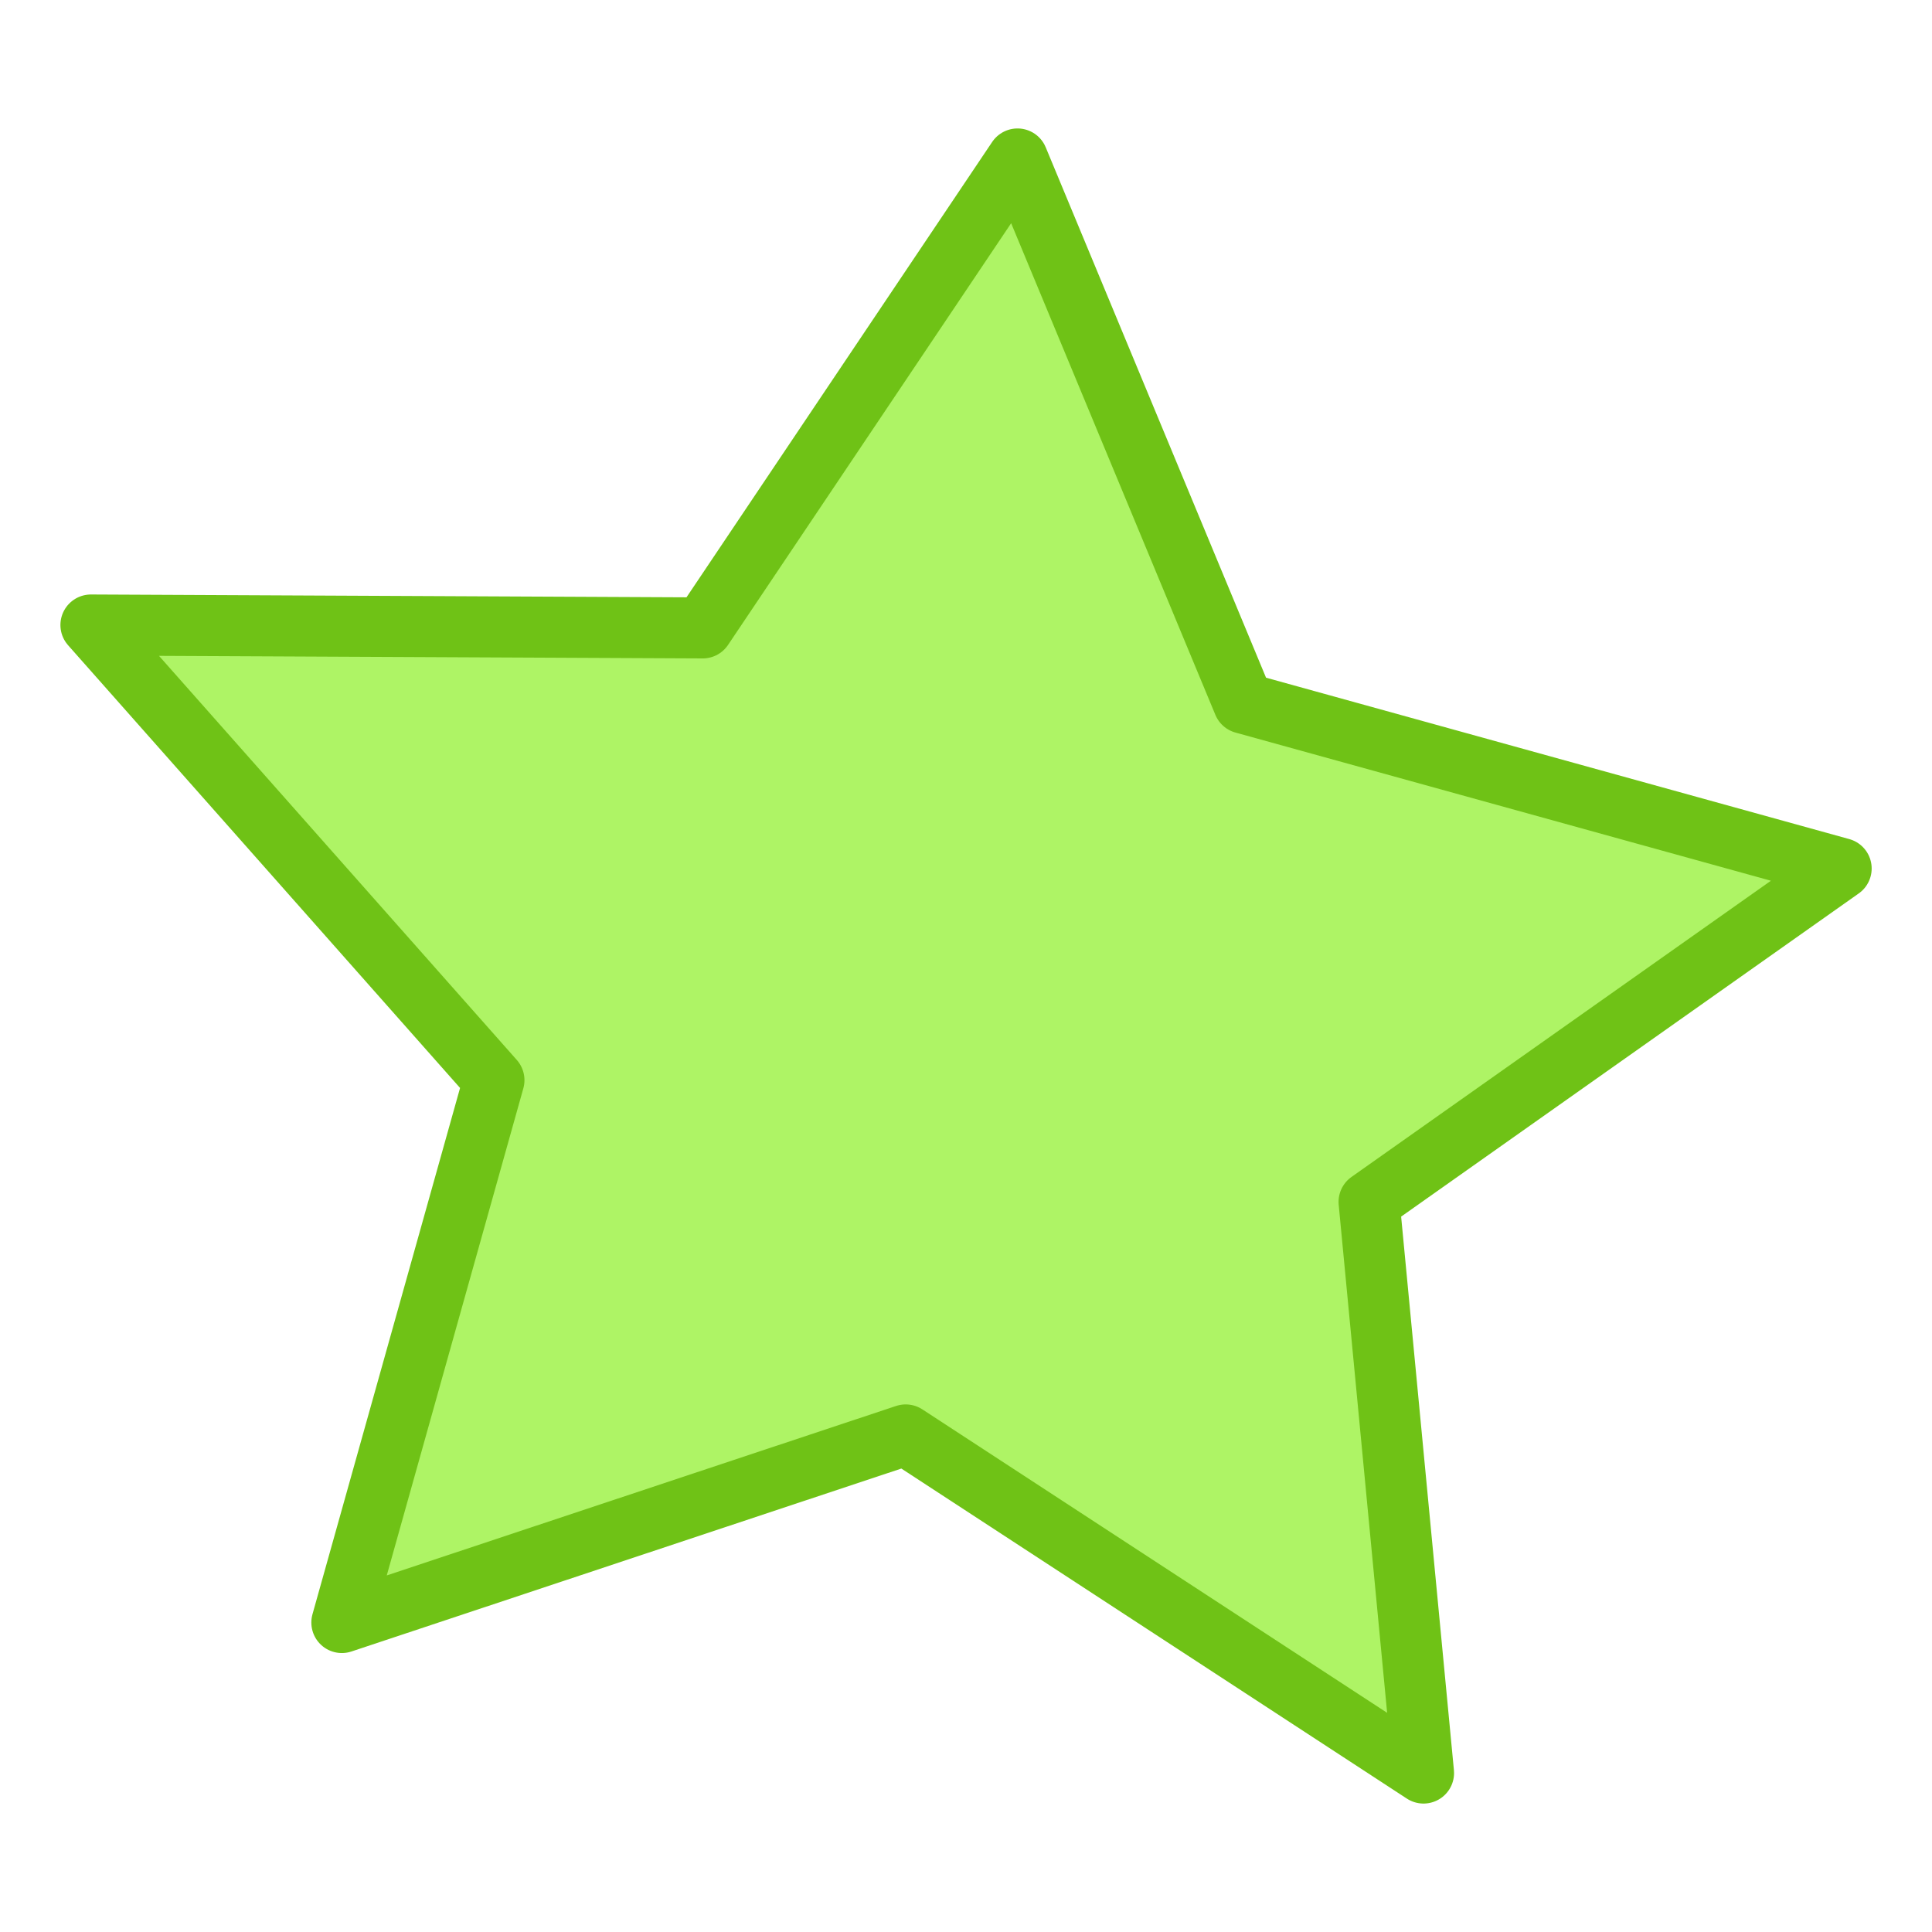
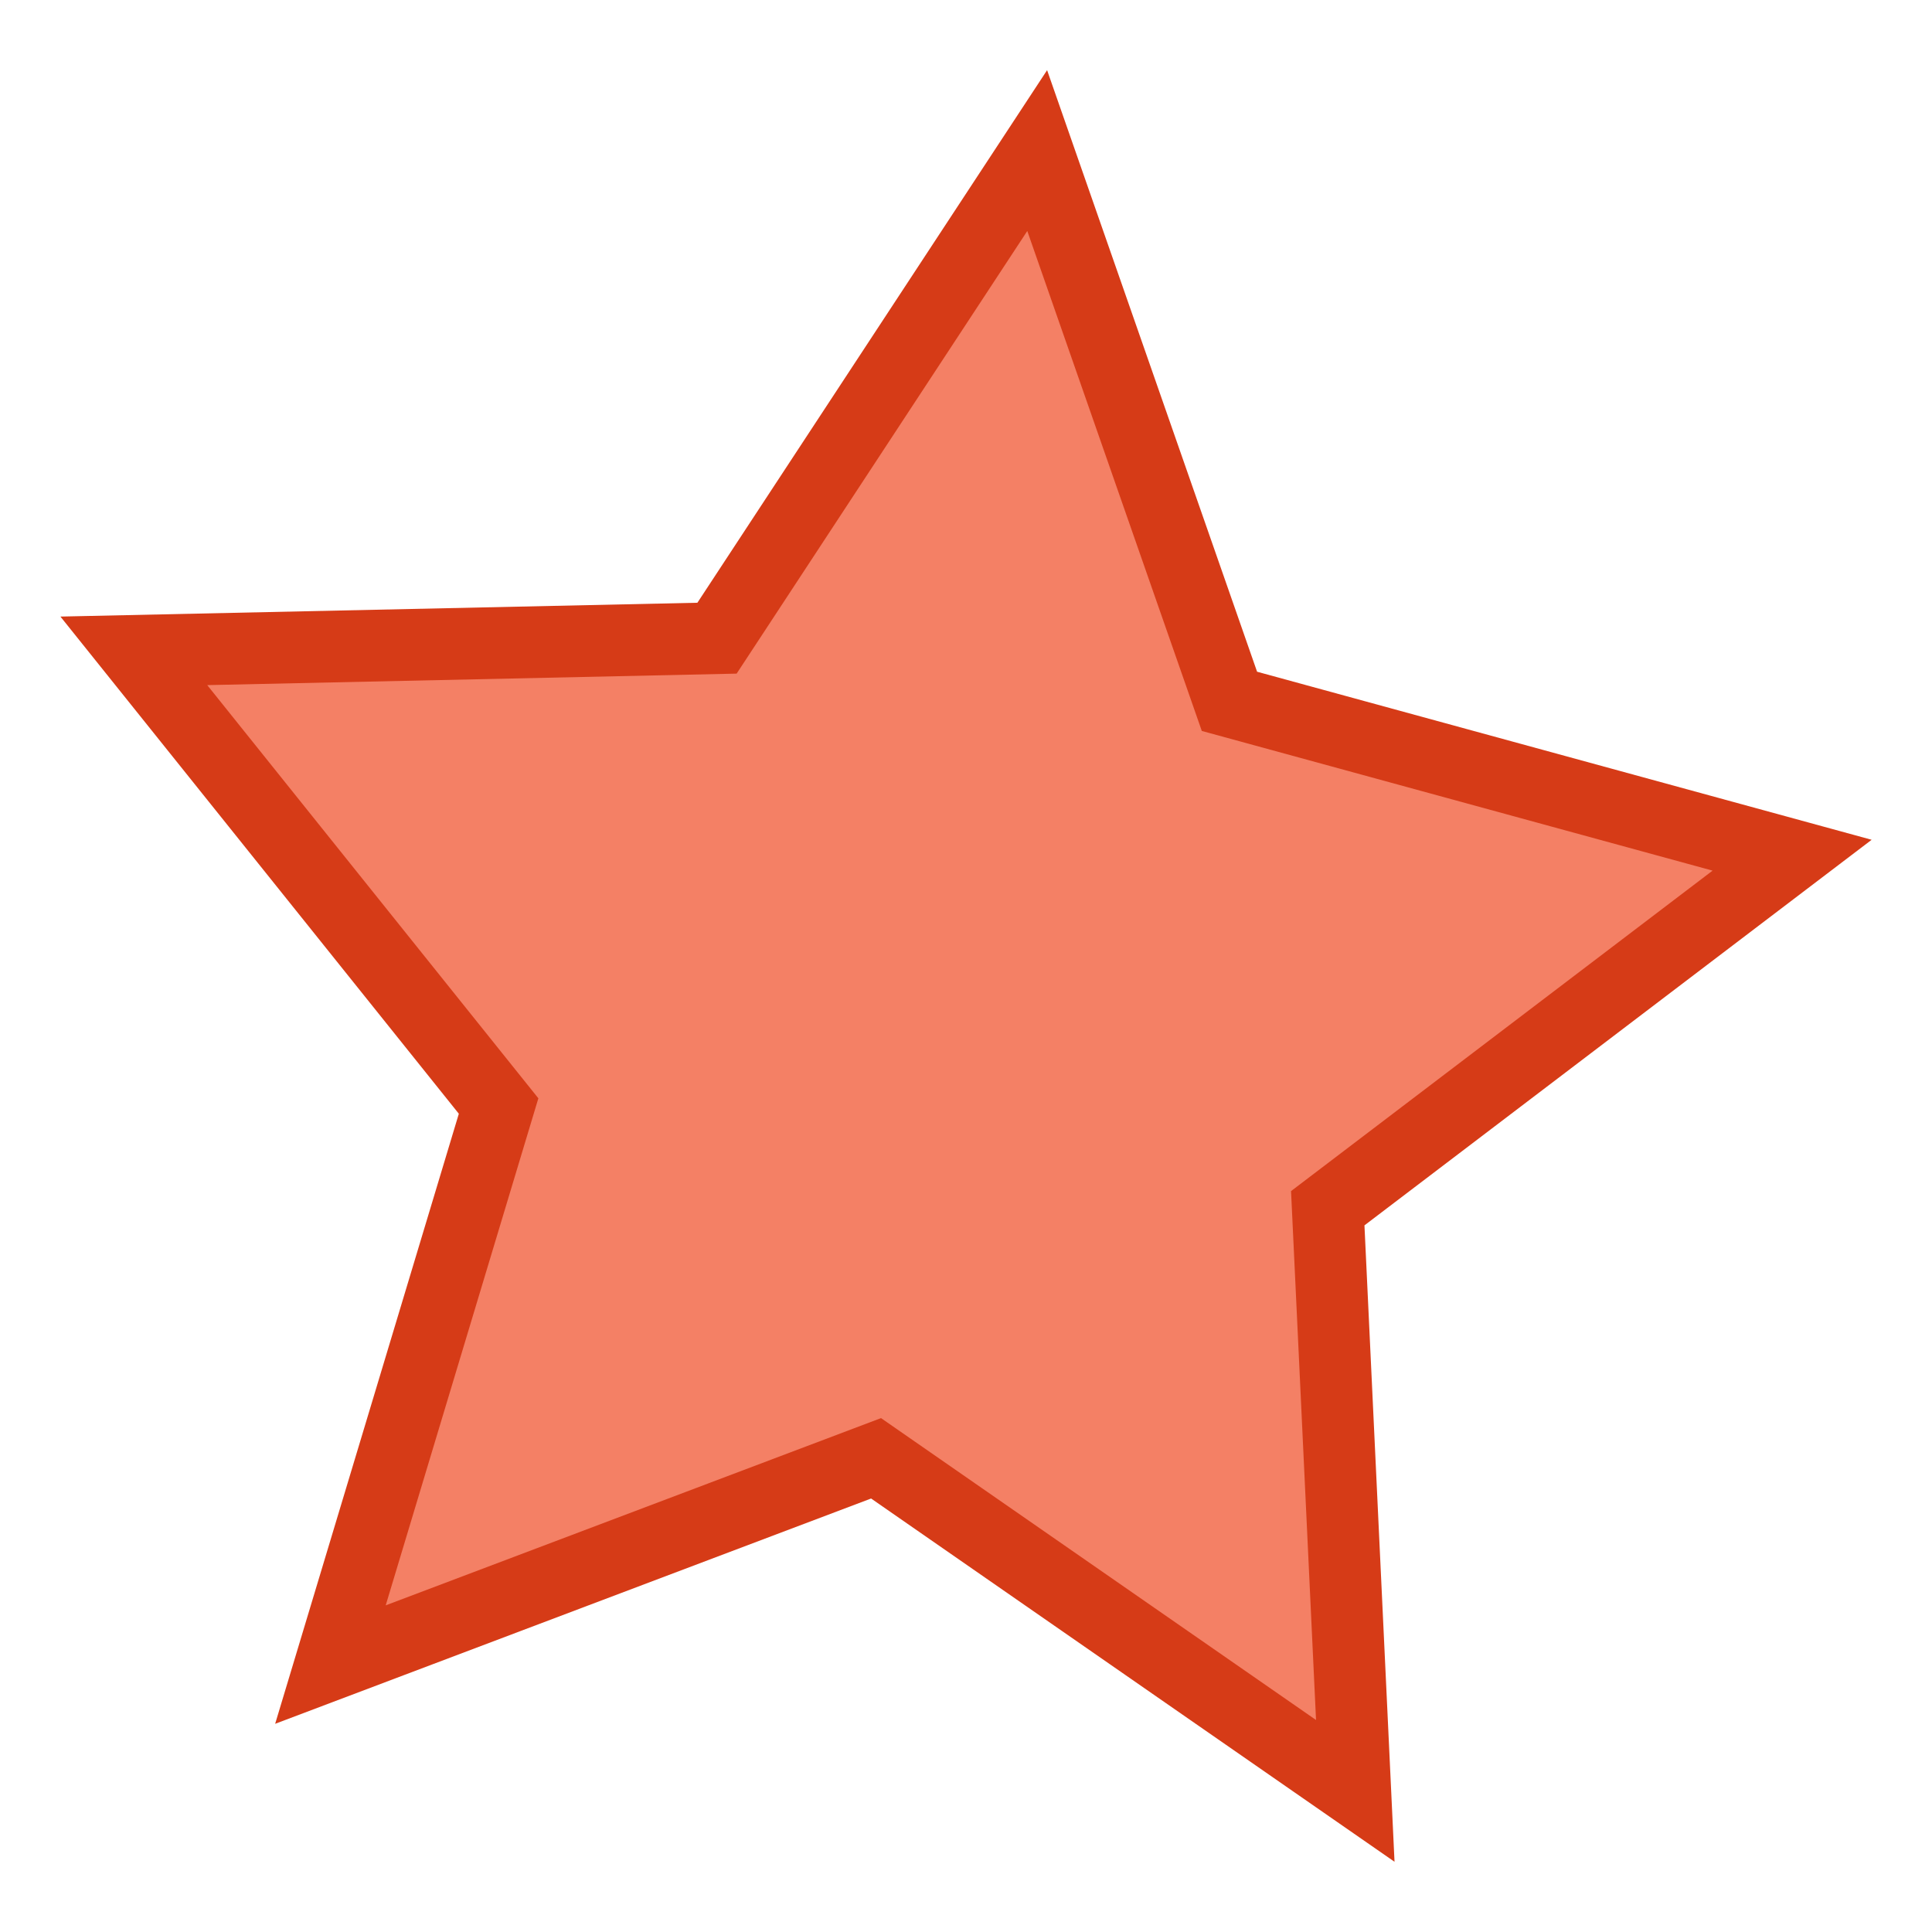
<svg xmlns="http://www.w3.org/2000/svg" width="32" height="32" id="svg2" version="1.0">
  <defs id="defs4" />
  <g id="layer1" transform="translate(-144.9698,-124.6179)">
-     <path style="opacity:1;fill:#aef465;fill-opacity:1;stroke:#6fc216;stroke-width:1.011;stroke-linejoin:round;stroke-miterlimit:4;stroke-dasharray:none;stroke-opacity:1" d="m 168.548,153.985 -8.577,-5.6 -9.339,3.107 2.519,-8.983 -6.675,-7.539 10.133,0.048 5.214,-7.767 3.744,9.013 9.898,2.739 -7.819,5.522 z" id="path4553" />
+     <path transform="matrix(0.9856499,-0.20832,0.20832,0.9856499,-26.15926,36.26885)" style="opacity:1;vector-effect:none;fill:#f48065;fill-opacity:1;stroke:#d63b17;stroke-width:1.179;stroke-linecap:butt;stroke-linejoin:miter;stroke-miterlimit:4;stroke-dasharray:none;stroke-dashoffset:0;stroke-opacity:1" d="m 163.774,154.344 -6.578,-6.979 -9.478,1.463 4.604,-8.413 -4.32,-8.562 9.424,1.779 6.808,-6.755 1.22,9.513 8.528,4.388 -8.67,4.1 z" id="path816" />
  </g>
</svg>
